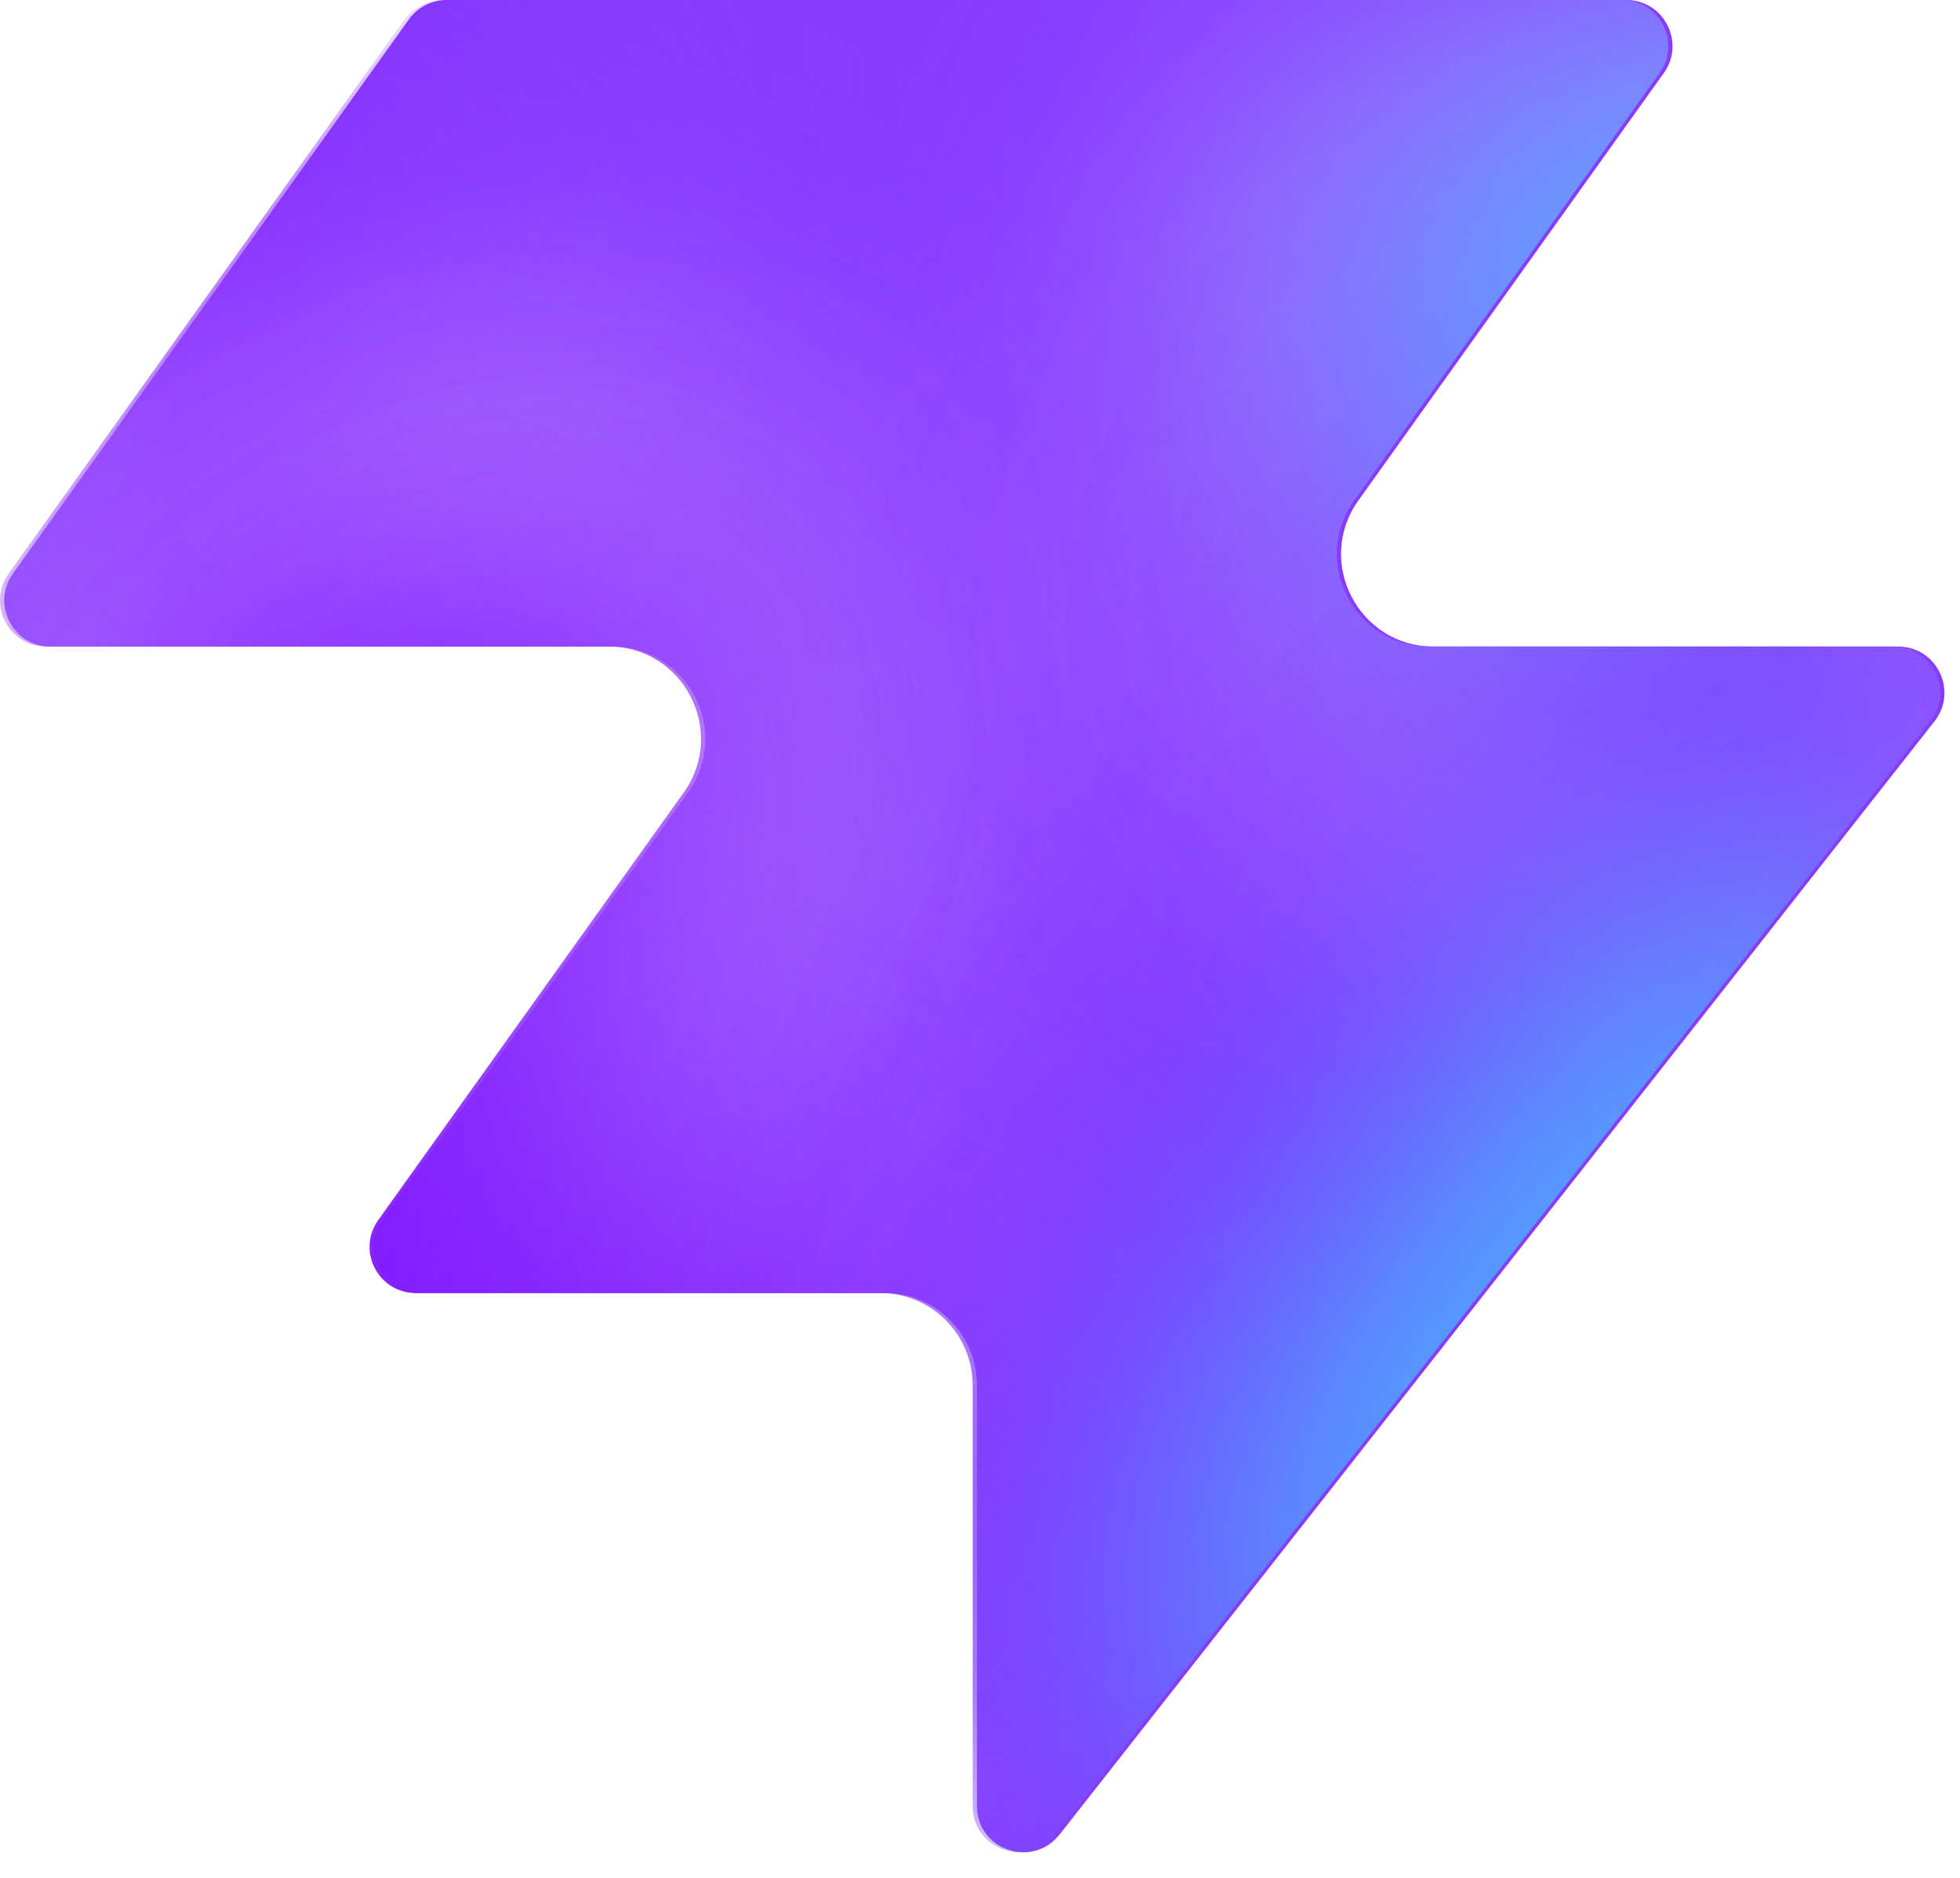
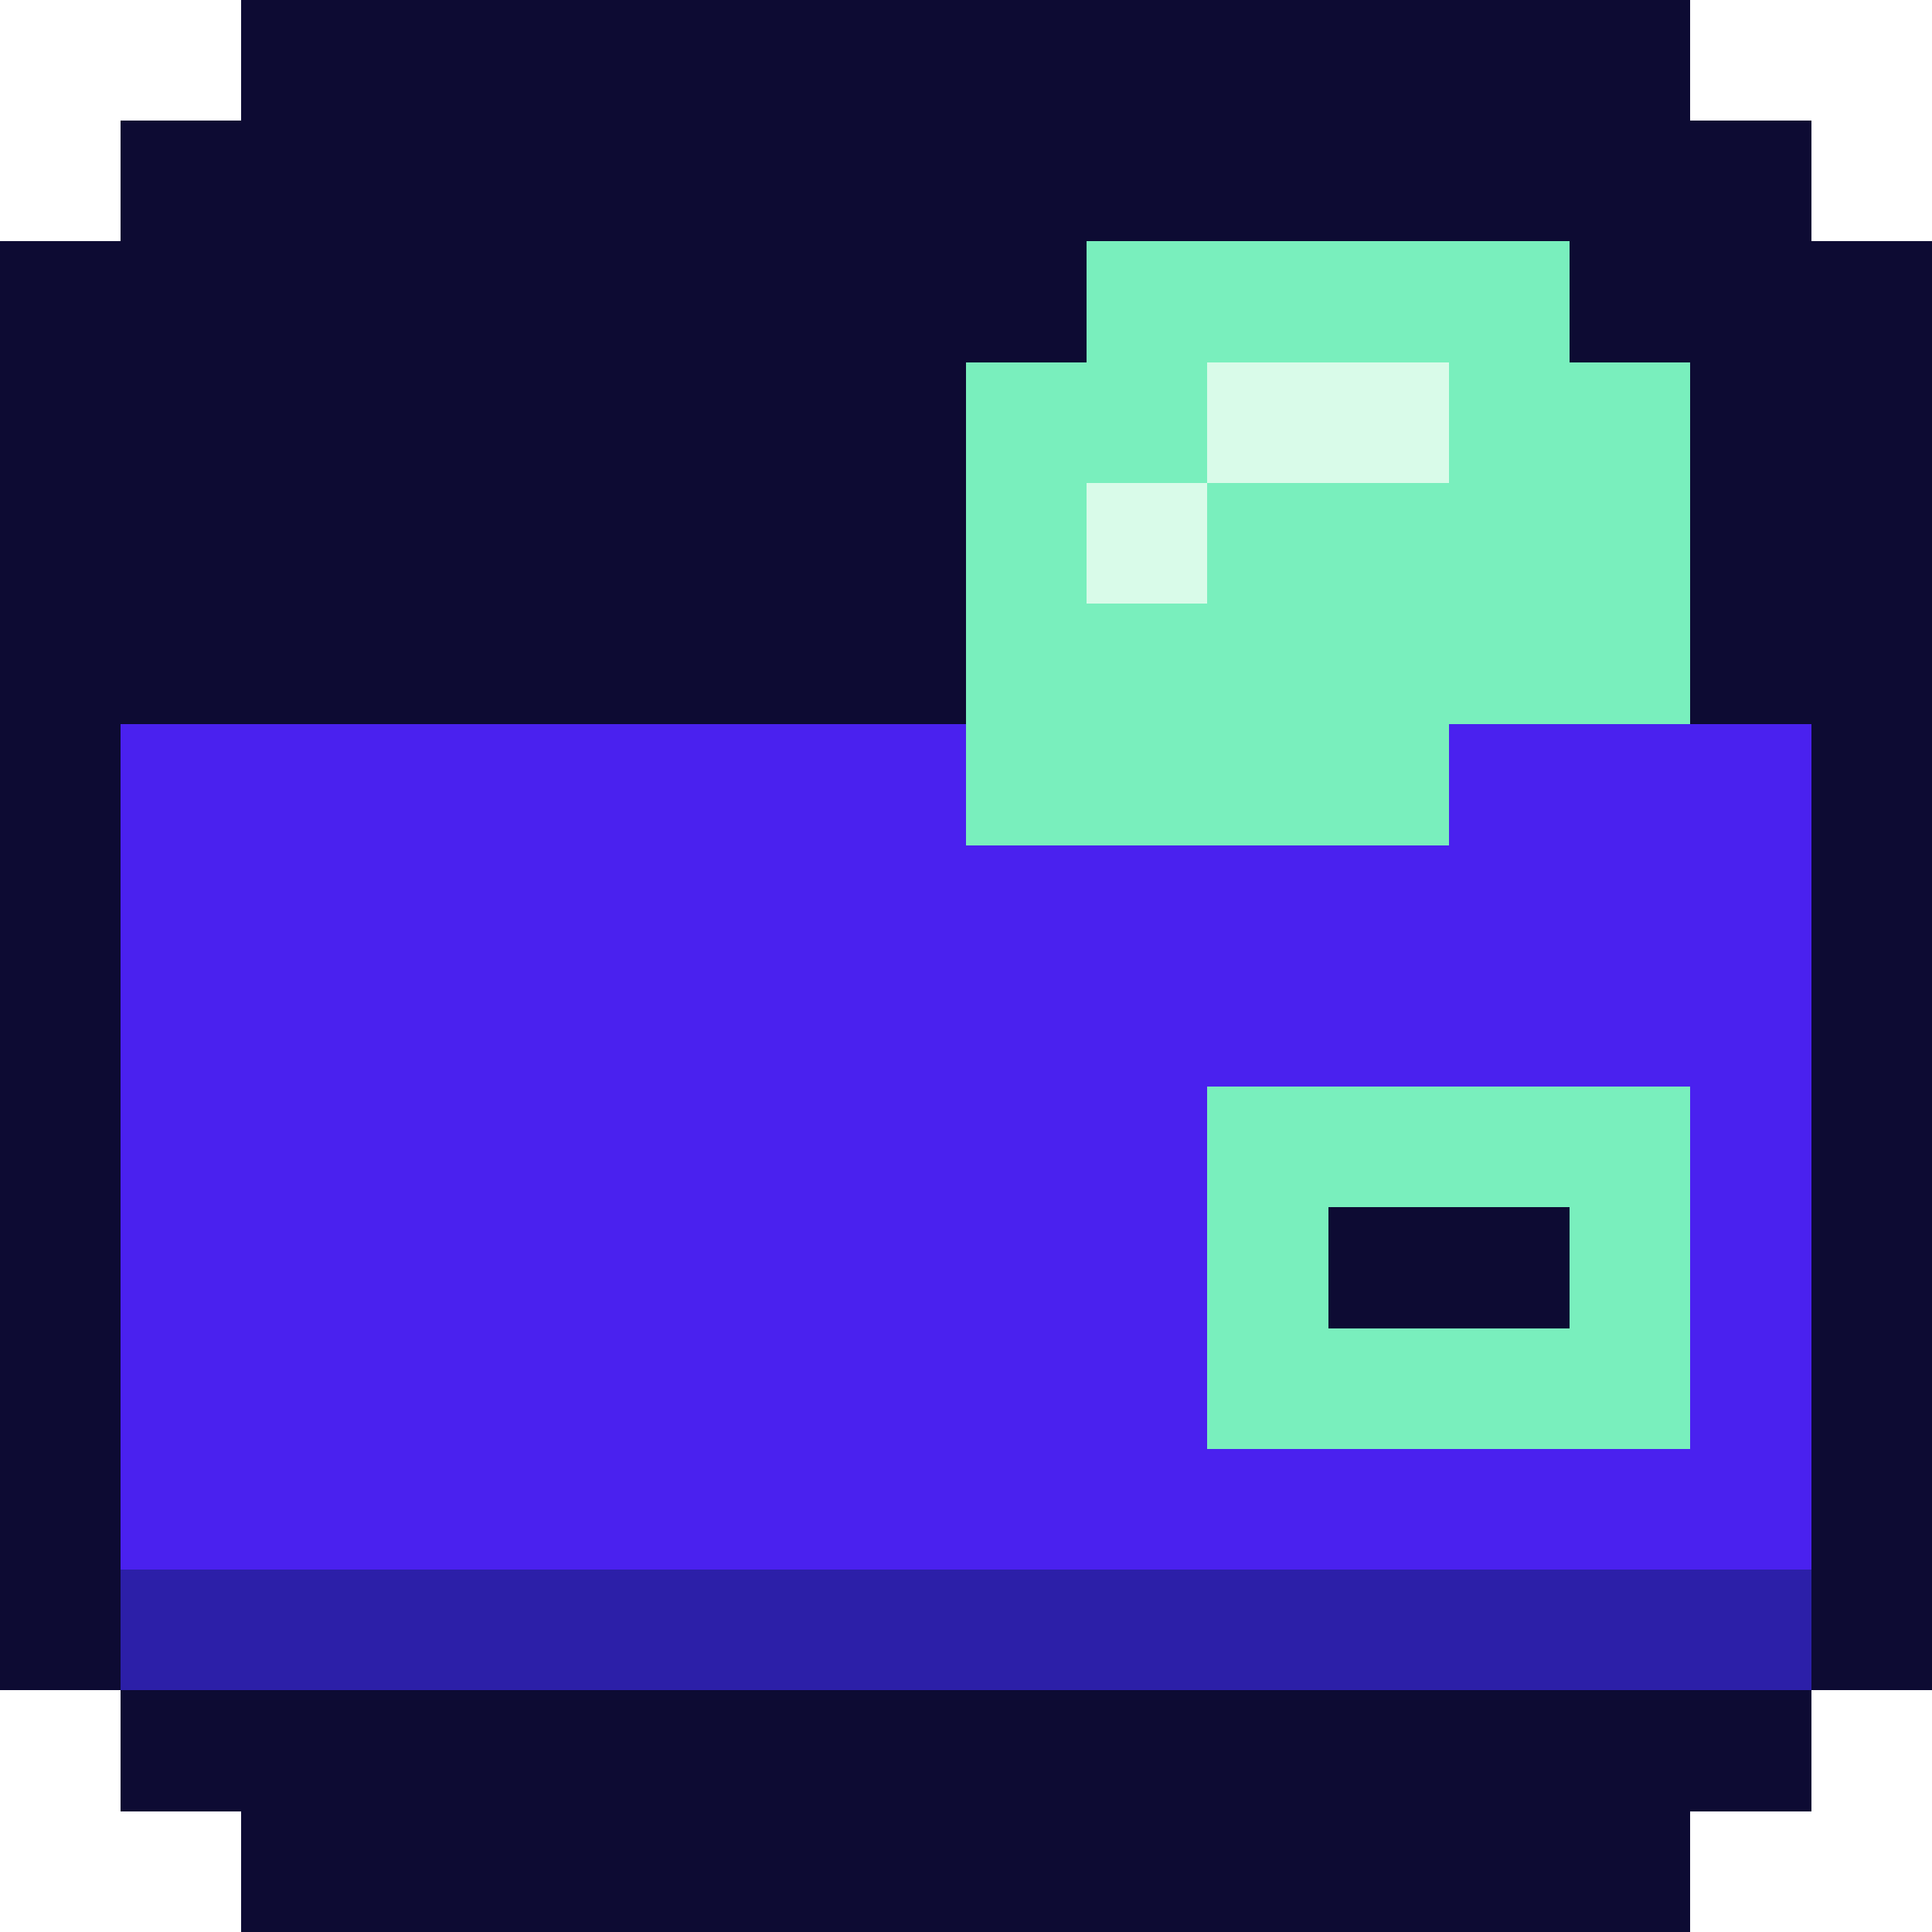
- <svg xmlns="http://www.w3.org/2000/svg" width="48" height="46" fill="none" viewBox="0 0 48 46">
-   <path fill="#863bff" d="M25.946 44.938c-.664.845-2.021.375-2.021-.698V33.937a2.26 2.26 0 0 0-2.262-2.262H10.287c-.92 0-1.456-1.04-.92-1.788l7.48-10.471c1.07-1.497 0-3.578-1.842-3.578H1.237c-.92 0-1.456-1.04-.92-1.788L10.013.474c.214-.297.556-.474.92-.474h28.894c.92 0 1.456 1.04.92 1.788l-7.48 10.471c-1.07 1.498 0 3.579 1.842 3.579h11.377c.943 0 1.473 1.088.89 1.83L25.947 44.94z" style="fill:#863bff;fill:color(display-p3 .525 .23 1);fill-opacity:1" />
-   <mask id="a" width="48" height="46" x="0" y="0" maskUnits="userSpaceOnUse" style="mask-type:alpha">
-     <path fill="#000" d="M25.842 44.938c-.664.844-2.021.375-2.021-.698V33.937a2.26 2.26 0 0 0-2.262-2.262H10.183c-.92 0-1.456-1.04-.92-1.788l7.48-10.471c1.07-1.498 0-3.579-1.842-3.579H1.133c-.92 0-1.456-1.04-.92-1.787L9.91.473c.214-.297.556-.474.92-.474h28.894c.92 0 1.456 1.04.92 1.788l-7.48 10.471c-1.07 1.498 0 3.578 1.842 3.578h11.377c.943 0 1.473 1.088.89 1.832L25.843 44.94z" style="fill:#000;fill-opacity:1" />
-   </mask>
-   <g mask="url(#a)">
-     <g filter="url(#b)">
-       <ellipse cx="5.508" cy="14.704" fill="#ede6ff" rx="5.508" ry="14.704" style="fill:#ede6ff;fill:color(display-p3 .927 .903 1);fill-opacity:1" transform="matrix(.00324 1 1 -.00324 -4.47 31.516)" />
-     </g>
-     <g filter="url(#c)">
-       <ellipse cx="10.399" cy="29.851" fill="#ede6ff" rx="10.399" ry="29.851" style="fill:#ede6ff;fill:color(display-p3 .927 .903 1);fill-opacity:1" transform="matrix(.00324 1 1 -.00324 -39.328 7.883)" />
-     </g>
-     <g filter="url(#d)">
-       <ellipse cx="5.508" cy="30.487" fill="#7e14ff" rx="5.508" ry="30.487" style="fill:#7e14ff;fill:color(display-p3 .492 .077 1);fill-opacity:1" transform="rotate(89.814 -25.913 -14.639)scale(1 -1)" />
-     </g>
-     <g filter="url(#e)">
-       <ellipse cx="5.508" cy="30.599" fill="#7e14ff" rx="5.508" ry="30.599" style="fill:#7e14ff;fill:color(display-p3 .492 .077 1);fill-opacity:1" transform="rotate(89.814 -32.644 -3.334)scale(1 -1)" />
-     </g>
-     <g filter="url(#f)">
-       <ellipse cx="5.508" cy="30.599" fill="#7e14ff" rx="5.508" ry="30.599" style="fill:#7e14ff;fill:color(display-p3 .492 .077 1);fill-opacity:1" transform="matrix(.00324 1 1 -.00324 -34.34 30.47)" />
-     </g>
-     <g filter="url(#g)">
-       <ellipse cx="14.072" cy="22.078" fill="#ede6ff" rx="14.072" ry="22.078" style="fill:#ede6ff;fill:color(display-p3 .927 .903 1);fill-opacity:1" transform="rotate(93.35 24.506 48.493)scale(-1 1)" />
-     </g>
-     <g filter="url(#h)">
-       <ellipse cx="3.47" cy="21.501" fill="#7e14ff" rx="3.47" ry="21.501" style="fill:#7e14ff;fill:color(display-p3 .492 .077 1);fill-opacity:1" transform="rotate(89.009 28.708 47.59)scale(-1 1)" />
-     </g>
-     <g filter="url(#i)">
-       <ellipse cx="3.47" cy="21.501" fill="#7e14ff" rx="3.47" ry="21.501" style="fill:#7e14ff;fill:color(display-p3 .492 .077 1);fill-opacity:1" transform="rotate(89.009 28.708 47.59)scale(-1 1)" />
-     </g>
-     <g filter="url(#j)">
-       <ellipse cx=".387" cy="8.972" fill="#7e14ff" rx="4.407" ry="29.108" style="fill:#7e14ff;fill:color(display-p3 .492 .077 1);fill-opacity:1" transform="rotate(39.51 .387 8.972)" />
-     </g>
-     <g filter="url(#k)">
-       <ellipse cx="47.523" cy="-6.092" fill="#7e14ff" rx="4.407" ry="29.108" style="fill:#7e14ff;fill:color(display-p3 .492 .077 1);fill-opacity:1" transform="rotate(37.892 47.523 -6.092)" />
-     </g>
-     <g filter="url(#l)">
-       <ellipse cx="41.412" cy="6.333" fill="#47bfff" rx="5.971" ry="9.665" style="fill:#47bfff;fill:color(display-p3 .28 .748 1);fill-opacity:1" transform="rotate(37.892 41.412 6.333)" />
-     </g>
-     <g filter="url(#m)">
-       <ellipse cx="-1.879" cy="38.332" fill="#7e14ff" rx="4.407" ry="29.108" style="fill:#7e14ff;fill:color(display-p3 .492 .077 1);fill-opacity:1" transform="rotate(37.892 -1.88 38.332)" />
-     </g>
-     <g filter="url(#n)">
-       <ellipse cx="-1.879" cy="38.332" fill="#7e14ff" rx="4.407" ry="29.108" style="fill:#7e14ff;fill:color(display-p3 .492 .077 1);fill-opacity:1" transform="rotate(37.892 -1.88 38.332)" />
-     </g>
-     <g filter="url(#o)">
-       <ellipse cx="35.651" cy="29.907" fill="#7e14ff" rx="4.407" ry="29.108" style="fill:#7e14ff;fill:color(display-p3 .492 .077 1);fill-opacity:1" transform="rotate(37.892 35.651 29.907)" />
-     </g>
-     <g filter="url(#p)">
-       <ellipse cx="38.418" cy="32.4" fill="#47bfff" rx="5.971" ry="15.297" style="fill:#47bfff;fill:color(display-p3 .28 .748 1);fill-opacity:1" transform="rotate(37.892 38.418 32.4)" />
-     </g>
-   </g>
-   <defs>
-     <filter id="b" width="60.045" height="41.654" x="-19.77" y="16.149" color-interpolation-filters="sRGB" filterUnits="userSpaceOnUse">
-       <feFlood flood-opacity="0" result="BackgroundImageFix" />
-       <feBlend in="SourceGraphic" in2="BackgroundImageFix" result="shape" />
-       <feGaussianBlur result="effect1_foregroundBlur_2002_17158" stdDeviation="7.659" />
-     </filter>
-     <filter id="c" width="90.34" height="51.437" x="-54.613" y="-7.533" color-interpolation-filters="sRGB" filterUnits="userSpaceOnUse">
-       <feFlood flood-opacity="0" result="BackgroundImageFix" />
-       <feBlend in="SourceGraphic" in2="BackgroundImageFix" result="shape" />
-       <feGaussianBlur result="effect1_foregroundBlur_2002_17158" stdDeviation="7.659" />
-     </filter>
-     <filter id="d" width="79.355" height="29.4" x="-49.64" y="2.03" color-interpolation-filters="sRGB" filterUnits="userSpaceOnUse">
-       <feFlood flood-opacity="0" result="BackgroundImageFix" />
-       <feBlend in="SourceGraphic" in2="BackgroundImageFix" result="shape" />
-       <feGaussianBlur result="effect1_foregroundBlur_2002_17158" stdDeviation="4.596" />
-     </filter>
-     <filter id="e" width="79.579" height="29.4" x="-45.045" y="20.029" color-interpolation-filters="sRGB" filterUnits="userSpaceOnUse">
-       <feFlood flood-opacity="0" result="BackgroundImageFix" />
-       <feBlend in="SourceGraphic" in2="BackgroundImageFix" result="shape" />
-       <feGaussianBlur result="effect1_foregroundBlur_2002_17158" stdDeviation="4.596" />
-     </filter>
-     <filter id="f" width="79.579" height="29.4" x="-43.513" y="21.178" color-interpolation-filters="sRGB" filterUnits="userSpaceOnUse">
-       <feFlood flood-opacity="0" result="BackgroundImageFix" />
-       <feBlend in="SourceGraphic" in2="BackgroundImageFix" result="shape" />
-       <feGaussianBlur result="effect1_foregroundBlur_2002_17158" stdDeviation="4.596" />
-     </filter>
-     <filter id="g" width="74.749" height="58.852" x="15.756" y="-17.901" color-interpolation-filters="sRGB" filterUnits="userSpaceOnUse">
-       <feFlood flood-opacity="0" result="BackgroundImageFix" />
-       <feBlend in="SourceGraphic" in2="BackgroundImageFix" result="shape" />
-       <feGaussianBlur result="effect1_foregroundBlur_2002_17158" stdDeviation="7.659" />
-     </filter>
-     <filter id="h" width="61.377" height="25.362" x="23.548" y="2.284" color-interpolation-filters="sRGB" filterUnits="userSpaceOnUse">
-       <feFlood flood-opacity="0" result="BackgroundImageFix" />
-       <feBlend in="SourceGraphic" in2="BackgroundImageFix" result="shape" />
-       <feGaussianBlur result="effect1_foregroundBlur_2002_17158" stdDeviation="4.596" />
-     </filter>
-     <filter id="i" width="61.377" height="25.362" x="23.548" y="2.284" color-interpolation-filters="sRGB" filterUnits="userSpaceOnUse">
-       <feFlood flood-opacity="0" result="BackgroundImageFix" />
-       <feBlend in="SourceGraphic" in2="BackgroundImageFix" result="shape" />
-       <feGaussianBlur result="effect1_foregroundBlur_2002_17158" stdDeviation="4.596" />
-     </filter>
-     <filter id="j" width="56.045" height="63.649" x="-27.636" y="-22.853" color-interpolation-filters="sRGB" filterUnits="userSpaceOnUse">
-       <feFlood flood-opacity="0" result="BackgroundImageFix" />
-       <feBlend in="SourceGraphic" in2="BackgroundImageFix" result="shape" />
-       <feGaussianBlur result="effect1_foregroundBlur_2002_17158" stdDeviation="4.596" />
-     </filter>
-     <filter id="k" width="54.814" height="64.646" x="20.116" y="-38.415" color-interpolation-filters="sRGB" filterUnits="userSpaceOnUse">
-       <feFlood flood-opacity="0" result="BackgroundImageFix" />
-       <feBlend in="SourceGraphic" in2="BackgroundImageFix" result="shape" />
-       <feGaussianBlur result="effect1_foregroundBlur_2002_17158" stdDeviation="4.596" />
-     </filter>
-     <filter id="l" width="33.541" height="35.313" x="24.641" y="-11.323" color-interpolation-filters="sRGB" filterUnits="userSpaceOnUse">
-       <feFlood flood-opacity="0" result="BackgroundImageFix" />
-       <feBlend in="SourceGraphic" in2="BackgroundImageFix" result="shape" />
-       <feGaussianBlur result="effect1_foregroundBlur_2002_17158" stdDeviation="4.596" />
-     </filter>
-     <filter id="m" width="54.814" height="64.646" x="-29.286" y="6.009" color-interpolation-filters="sRGB" filterUnits="userSpaceOnUse">
-       <feFlood flood-opacity="0" result="BackgroundImageFix" />
-       <feBlend in="SourceGraphic" in2="BackgroundImageFix" result="shape" />
-       <feGaussianBlur result="effect1_foregroundBlur_2002_17158" stdDeviation="4.596" />
-     </filter>
-     <filter id="n" width="54.814" height="64.646" x="-29.286" y="6.009" color-interpolation-filters="sRGB" filterUnits="userSpaceOnUse">
-       <feFlood flood-opacity="0" result="BackgroundImageFix" />
-       <feBlend in="SourceGraphic" in2="BackgroundImageFix" result="shape" />
-       <feGaussianBlur result="effect1_foregroundBlur_2002_17158" stdDeviation="4.596" />
-     </filter>
-     <filter id="o" width="54.814" height="64.646" x="8.244" y="-2.416" color-interpolation-filters="sRGB" filterUnits="userSpaceOnUse">
-       <feFlood flood-opacity="0" result="BackgroundImageFix" />
-       <feBlend in="SourceGraphic" in2="BackgroundImageFix" result="shape" />
-       <feGaussianBlur result="effect1_foregroundBlur_2002_17158" stdDeviation="4.596" />
-     </filter>
-     <filter id="p" width="39.409" height="43.623" x="18.713" y="10.588" color-interpolation-filters="sRGB" filterUnits="userSpaceOnUse">
-       <feFlood flood-opacity="0" result="BackgroundImageFix" />
-       <feBlend in="SourceGraphic" in2="BackgroundImageFix" result="shape" />
-       <feGaussianBlur result="effect1_foregroundBlur_2002_17158" stdDeviation="4.596" />
-     </filter>
-   </defs>
+ <svg xmlns="http://www.w3.org/2000/svg" viewBox="0 0 16 16" width="64" height="64" shape-rendering="crispEdges" role="img" aria-label="Wallet &amp; Ledger">
+   <rect x="2" y="0" width="12" height="1" fill="#0d0b33" />
+   <rect x="1" y="1" width="14" height="1" fill="#0d0b33" />
+   <rect x="0" y="2" width="9" height="1" fill="#0d0b33" />
+   <rect x="9" y="2" width="4" height="1" fill="#79efbd" />
+   <rect x="13" y="2" width="3" height="1" fill="#0d0b33" />
+   <rect x="0" y="3" width="8" height="1" fill="#0d0b33" />
+   <rect x="8" y="3" width="2" height="1" fill="#79efbd" />
+   <rect x="10" y="3" width="2" height="1" fill="#d9fbe9" />
+   <rect x="12" y="3" width="2" height="1" fill="#79efbd" />
+   <rect x="14" y="3" width="2" height="1" fill="#0d0b33" />
+   <rect x="0" y="4" width="8" height="1" fill="#0d0b33" />
+   <rect x="8" y="4" width="1" height="1" fill="#79efbd" />
+   <rect x="9" y="4" width="1" height="1" fill="#d9fbe9" />
+   <rect x="10" y="4" width="4" height="1" fill="#79efbd" />
+   <rect x="14" y="4" width="2" height="1" fill="#0d0b33" />
+   <rect x="0" y="5" width="8" height="1" fill="#0d0b33" />
+   <rect x="8" y="5" width="6" height="1" fill="#79efbd" />
+   <rect x="14" y="5" width="2" height="1" fill="#0d0b33" />
+   <rect x="0" y="6" width="1" height="1" fill="#0d0b33" />
+   <rect x="1" y="6" width="7" height="1" fill="#4a21ef" />
+   <rect x="8" y="6" width="4" height="1" fill="#79efbd" />
+   <rect x="12" y="6" width="3" height="1" fill="#4a21ef" />
+   <rect x="15" y="6" width="1" height="1" fill="#0d0b33" />
+   <rect x="0" y="7" width="1" height="1" fill="#0d0b33" />
+   <rect x="1" y="7" width="14" height="1" fill="#4a21ef" />
+   <rect x="15" y="7" width="1" height="1" fill="#0d0b33" />
+   <rect x="0" y="8" width="1" height="1" fill="#0d0b33" />
+   <rect x="1" y="8" width="14" height="1" fill="#4a21ef" />
+   <rect x="15" y="8" width="1" height="1" fill="#0d0b33" />
+   <rect x="0" y="9" width="1" height="1" fill="#0d0b33" />
+   <rect x="1" y="9" width="9" height="1" fill="#4a21ef" />
+   <rect x="10" y="9" width="4" height="1" fill="#79efbd" />
+   <rect x="14" y="9" width="1" height="1" fill="#4a21ef" />
+   <rect x="15" y="9" width="1" height="1" fill="#0d0b33" />
+   <rect x="0" y="10" width="1" height="1" fill="#0d0b33" />
+   <rect x="1" y="10" width="9" height="1" fill="#4a21ef" />
+   <rect x="10" y="10" width="1" height="1" fill="#79efbd" />
+   <rect x="11" y="10" width="2" height="1" fill="#0d0b33" />
+   <rect x="13" y="10" width="1" height="1" fill="#79efbd" />
+   <rect x="14" y="10" width="1" height="1" fill="#4a21ef" />
+   <rect x="15" y="10" width="1" height="1" fill="#0d0b33" />
+   <rect x="0" y="11" width="1" height="1" fill="#0d0b33" />
+   <rect x="1" y="11" width="9" height="1" fill="#4a21ef" />
+   <rect x="10" y="11" width="4" height="1" fill="#79efbd" />
+   <rect x="14" y="11" width="1" height="1" fill="#4a21ef" />
+   <rect x="15" y="11" width="1" height="1" fill="#0d0b33" />
+   <rect x="0" y="12" width="1" height="1" fill="#0d0b33" />
+   <rect x="1" y="12" width="14" height="1" fill="#4a21ef" />
+   <rect x="15" y="12" width="1" height="1" fill="#0d0b33" />
+   <rect x="0" y="13" width="1" height="1" fill="#0d0b33" />
+   <rect x="1" y="13" width="14" height="1" fill="#2c1fa8" />
+   <rect x="15" y="13" width="1" height="1" fill="#0d0b33" />
+   <rect x="1" y="14" width="14" height="1" fill="#0d0b33" />
+   <rect x="2" y="15" width="12" height="1" fill="#0d0b33" />
</svg>
